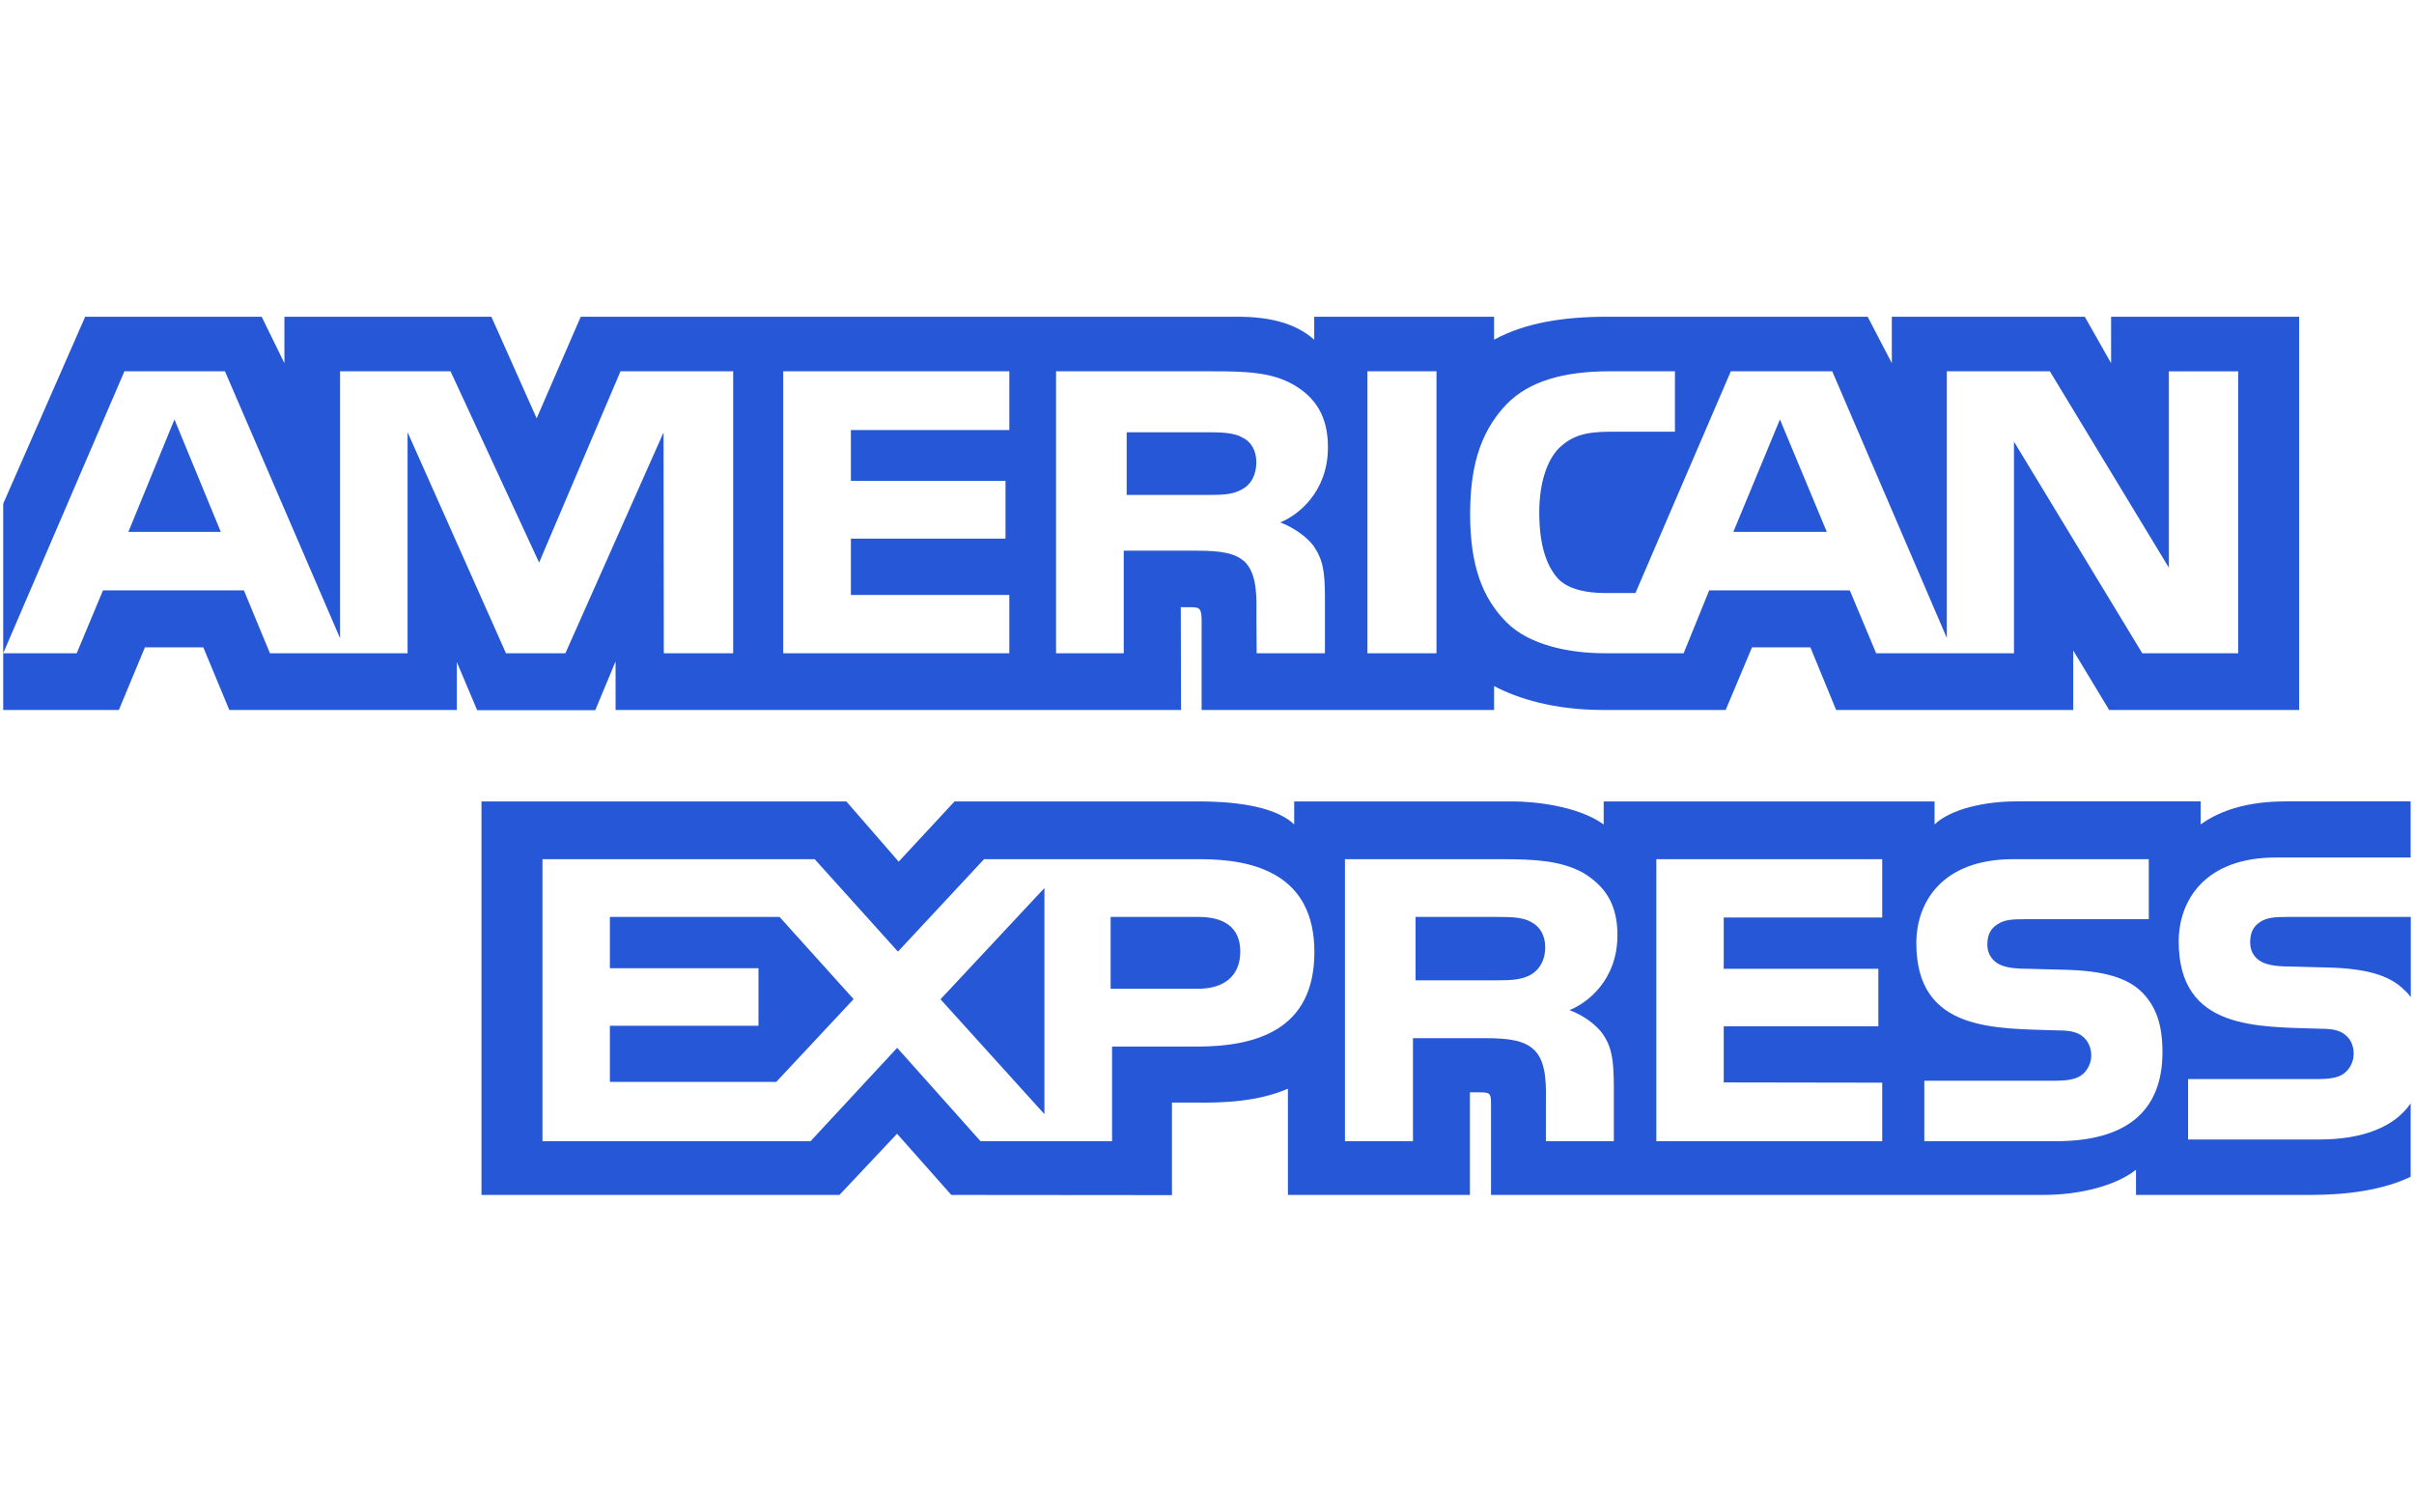
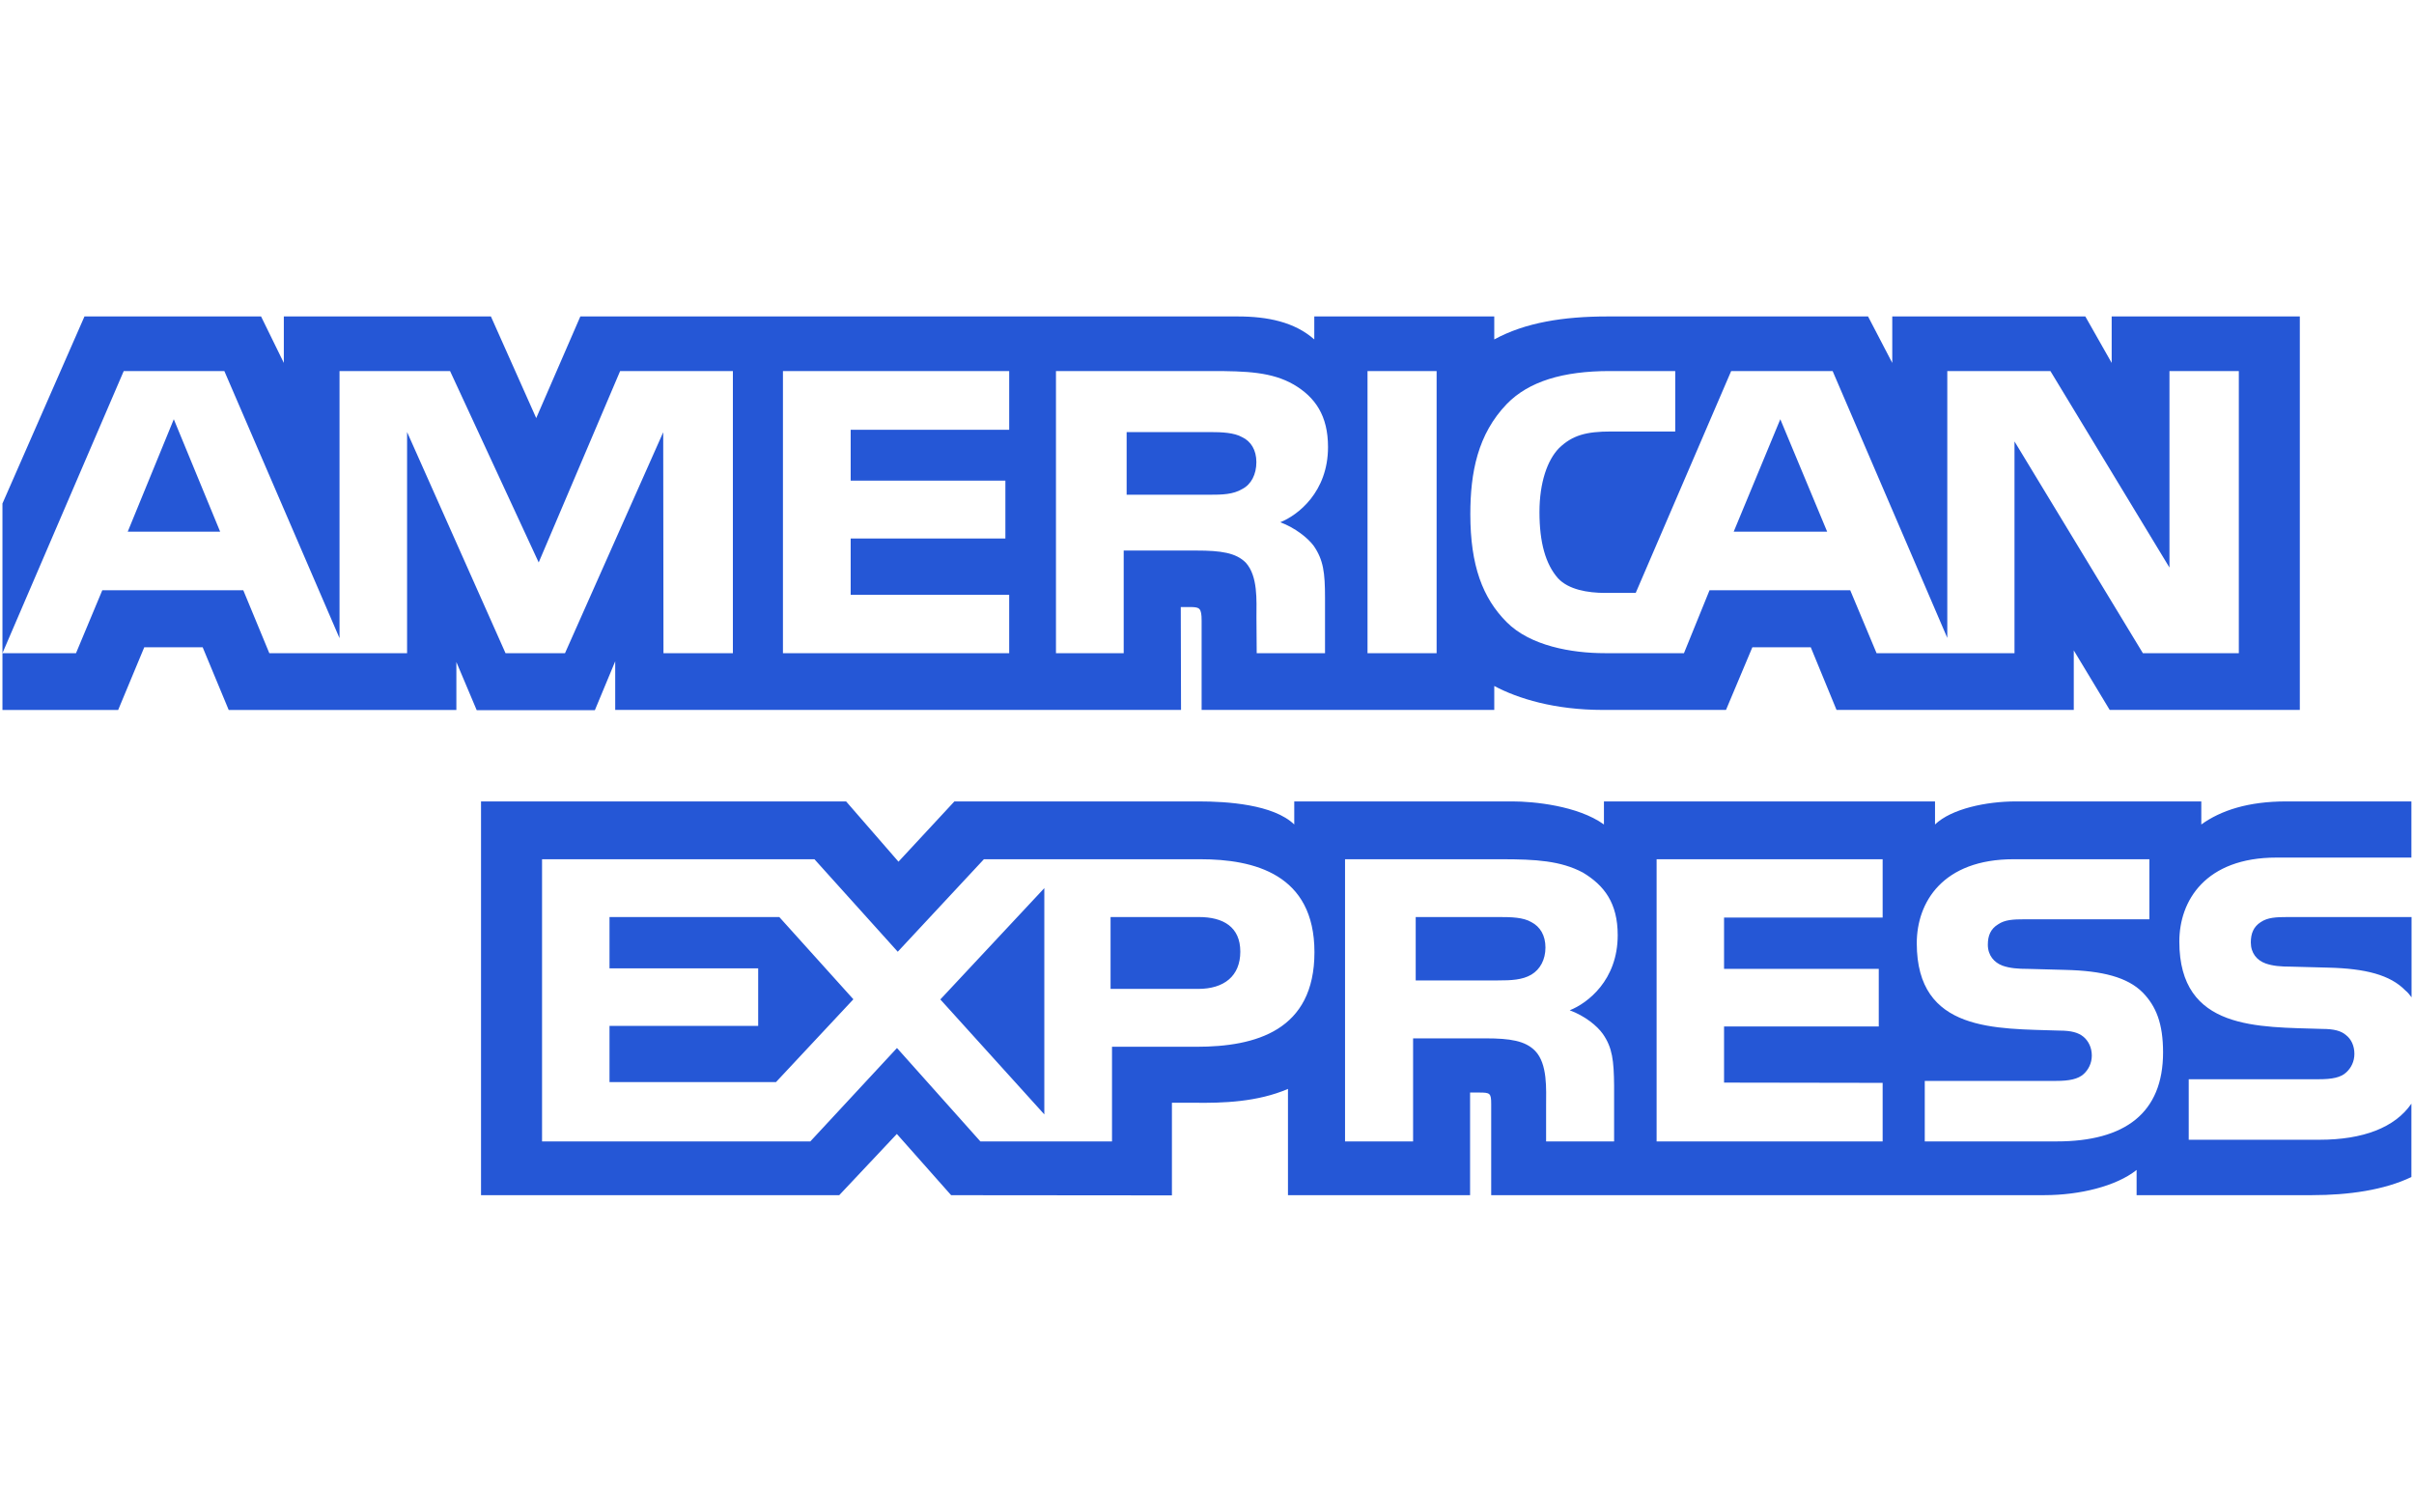
<svg xmlns="http://www.w3.org/2000/svg" width="752" height="471" viewBox="0 0 752 471">
-   <g fill="#2557D6">
-     <path d="M1.002 221.185h36.024l8.123-19.51h18.184l8.102 19.51h70.88V206.27l6.327 14.978h36.796l6.326-15.202v15.14h176.15l-.082-32.027h3.408c2.387.082 3.084.3 3.084 4.225v27.8h91.105v-7.456c7.35 3.92 18.78 7.455 33.82 7.455h38.327l8.203-19.51h18.185l8.022 19.51h73.86v-18.532l11.185 18.532h59.187V98.678h-58.576v14.468l-8.202-14.468h-60.104v14.468l-7.532-14.468h-81.188c-13.59 0-25.536 1.89-35.187 7.153V98.68h-56.025v7.153c-6.14-5.425-14.508-7.152-23.812-7.152H180.907l-13.733 31.642-14.104-31.642H88.6v14.468l-7.083-14.468H26.533L1 156.924v64.26h.002zm227.398-17.67h-21.615l-.08-68.794-30.572 68.794H157.62l-30.652-68.854v68.854H84.084l-8.102-19.592h-43.9L23.9 203.514H1l37.756-87.837h31.326l35.858 83.164v-83.163h34.412l27.593 59.587 25.348-59.587h35.104v87.837h.003zM68.778 165.692l-14.432-35.017-14.35 35.017H68.78zm245.64 37.82h-70.432v-87.836h70.433v18.292h-49.35V149.8h48.165v18.005H265.07v17.542h49.35v18.164zm99.257-64.18c0 14.005-9.387 21.24-14.856 23.413 4.612 1.75 8.553 4.838 10.43 7.397 2.976 4.37 3.49 8.27 3.49 16.116v17.254h-21.267l-.08-11.077c0-5.286.508-12.887-3.328-17.112-3.08-3.09-7.777-3.76-15.368-3.76h-22.633v31.95H328.98v-87.838h48.495c10.775 0 18.715.284 25.53 4.208 6.67 3.923 10.67 9.65 10.67 19.448zm-26.652 13.043c-2.897 1.75-6.324 1.81-10.43 1.81H350.98v-19.51h25.962c3.674 0 7.508.164 9.998 1.584 2.735 1.28 4.428 4.003 4.428 7.765 0 3.84-1.61 6.93-4.345 8.35zm60.466 51.138h-21.514v-87.837h21.513v87.837zm249.74 0h-29.88l-39.964-65.927v65.927h-42.94l-8.204-19.592h-43.8l-7.96 19.592h-24.67c-10.25 0-23.225-2.257-30.573-9.715-7.41-7.46-11.266-17.56-11.266-33.534 0-13.027 2.304-24.936 11.366-34.347 6.815-7.01 17.49-10.244 32.02-10.244h20.412v18.82H501.79c-7.695 0-12.04 1.14-16.226 5.205-3.595 3.7-6.06 10.69-6.06 19.897 0 9.41 1.877 16.196 5.796 20.628 3.246 3.476 9.145 4.53 14.694 4.53h9.47l29.716-69.077h31.592l35.696 83.082v-83.08h32.103l37.063 61.174V115.68h21.597v87.834zm-128.16-37.82l-14.59-35.018-14.51 35.017h29.1zM750.956 343.768c-5.122 7.457-15.102 11.238-28.612 11.238h-40.717v-18.84h40.553c4.022 0 6.837-.527 8.532-2.175 1.47-1.358 2.493-3.332 2.493-5.73 0-2.56-1.024-4.59-2.576-5.81-1.53-1.34-3.758-1.95-7.43-1.95-19.797-.67-44.495.61-44.495-27.193 0-12.743 8.126-26.156 30.25-26.156h41.998v-17.48h-39.02c-11.776 0-20.33 2.81-26.388 7.175v-7.174H627.83c-9.23 0-20.063 2.278-25.188 7.175v-7.174H499.577v7.175c-8.203-5.893-22.043-7.174-28.43-7.174h-67.984v7.175c-6.49-6.258-20.92-7.174-29.716-7.174h-76.084l-17.41 18.763-16.308-18.762H149.99v122.593h111.517l17.94-19.06 16.9 19.06 68.737.06v-28.838h6.758c9.12.14 19.877-.226 29.367-4.31v33.084h56.696v-31.952h2.735c3.49 0 3.835.144 3.835 3.617v28.332H636.71c10.934 0 22.364-2.787 28.693-7.845v7.845h54.632c11.37 0 22.472-1.587 30.92-5.65v-22.84zm-341.504-47.155c0 24.405-18.286 29.444-36.716 29.444h-26.308v29.47h-40.98l-25.962-29.086-26.98 29.087H168.99v-87.86h84.8l25.94 28.8 26.82-28.8h67.37c16.734 0 35.532 4.614 35.532 28.946zm-167.625 40.434H189.99v-17.48h46.288V301.64H189.99v-15.973h52.86l23.062 25.604-24.085 25.777zm83.527 10.06l-32.37-35.79 32.37-34.65v70.44zm47.873-39.066H345.98v-22.373h27.492c7.61 0 12.896 3.09 12.896 10.772 0 7.598-5.04 11.6-13.14 11.6zM515.97 267.67h70.37v18.17h-49.373v15.973h48.168v17.927h-48.168v17.48l49.373.08v18.23h-70.37v-87.86zm-27.053 47.03c4.693 1.724 8.53 4.815 10.328 7.375 2.978 4.29 3.408 8.292 3.493 16.036v17.417H481.57v-10.992c0-5.286.512-13.112-3.407-17.197-3.08-3.148-7.777-3.9-15.47-3.9h-22.53v32.09h-21.188v-87.86h48.678c10.675 0 18.448.47 25.37 4.147 6.652 4.004 10.838 9.487 10.838 19.51 0 14.023-9.393 21.18-14.943 23.372zm-11.92-11.108c-2.818 1.667-6.307 1.81-10.41 1.81h-25.612V285.67h25.962c3.754 0 7.51.08 10.062 1.587 2.73 1.423 4.365 4.145 4.365 7.903s-1.634 6.787-4.367 8.432zm190.338 5.597c4.105 4.23 6.306 9.572 6.306 18.614 0 18.9-11.857 27.725-33.12 27.725h-41.066v-18.84h40.9c4 0 6.836-.527 8.613-2.175 1.45-1.36 2.49-3.334 2.49-5.73 0-2.56-1.126-4.592-2.573-5.81-1.612-1.342-3.837-1.95-7.508-1.95-19.718-.67-44.41.608-44.41-27.193 0-12.744 8.04-26.158 30.144-26.158h42.27v18.698H630.7c-3.834 0-6.326.144-8.447 1.588-2.31 1.422-3.166 3.533-3.166 6.32 0 3.314 1.96 5.57 4.612 6.545 2.225.772 4.613.997 8.205.997l11.35.305c11.445.276 19.303 2.248 24.078 7.065zM751 285.667h-38.427c-3.837 0-6.386.144-8.533 1.587-2.224 1.423-3.08 3.535-3.08 6.322 0 3.314 1.878 5.568 4.61 6.543 2.225.77 4.613.995 8.125.995l11.428.305c11.53.284 19.228 2.258 23.92 7.072.855.67 1.368 1.422 1.957 2.174v-25z" />
-   </g>
+   <path fill="#2557D6" d="M554.594 130.608l-14.52 35.04h29.12l-14.6-35.04zM387.03 152.32c2.738-1.42 4.35-4.514 4.35-8.355 0-3.764-1.694-6.49-4.432-7.77-2.492-1.42-6.328-1.585-10.006-1.585h-25.978v19.523h25.63c4.106 0 7.537-.06 10.436-1.812zM54.142 130.61l-14.357 35.04h28.8l-14.443-35.04zM722.565 355.08h-40.742v-18.852H722.4c4.024 0 6.84-.525 8.538-2.177 1.47-1.357 2.494-3.335 2.494-5.732 0-2.562-1.023-4.596-2.578-5.813-1.53-1.342-3.76-1.953-7.434-1.953-19.81-.67-44.523.61-44.523-27.21 0-12.75 8.13-26.173 30.27-26.173h42.025v-17.493h-39.045c-11.783 0-20.344 2.81-26.406 7.18v-7.18h-57.75c-9.234 0-20.075 2.28-25.202 7.18v-7.18H499.655v7.18c-8.207-5.897-22.057-7.18-28.447-7.18H403.18v7.18c-6.492-6.26-20.935-7.18-29.734-7.18h-76.134l-17.42 18.775-16.318-18.775H149.847v122.675h111.586l17.95-19.076 16.91 19.076 68.78.06v-28.86h6.764c9.125.145 19.89-.223 29.387-4.31v33.106h56.73v-31.976h2.737c3.493 0 3.84.146 3.84 3.62v28.35h172.343c10.94 0 22.38-2.787 28.712-7.854v7.853h54.668c11.375 0 22.485-1.587 30.938-5.652v-22.853c-5.12 7.462-15.11 11.245-28.625 11.245zm-349.83-28.967h-26.326V355.6h-41.007l-25.978-29.1-26.997 29.102h-83.57v-87.914h84.856l25.955 28.818 26.834-28.818h67.414c16.743 0 35.555 4.617 35.555 28.963 0 24.422-18.297 29.463-36.74 29.463zm126.588-3.986c2.98 4.29 3.41 8.297 3.496 16.047v17.428h-21.183v-10.998c0-5.29.512-13.12-3.41-17.21-3.08-3.148-7.78-3.9-15.48-3.9h-22.545v32.108h-21.198v-87.914h48.706c10.685 0 18.462.472 25.386 4.148 6.658 4.006 10.848 9.494 10.848 19.523-.002 14.03-9.4 21.19-14.953 23.388 4.694 1.725 8.532 4.818 10.333 7.38zm87.15-36.258H537.07v15.98h48.196v17.94H537.07v17.49l49.403.08v18.24H516.06v-87.913h70.413v18.182zm54.213 69.73h-41.09v-18.852h40.926c4.002 0 6.84-.527 8.62-2.178 1.448-1.36 2.49-3.336 2.49-5.73 0-2.564-1.128-4.598-2.573-5.818-1.616-1.34-3.843-1.948-7.515-1.948-19.73-.673-44.44.606-44.44-27.212 0-12.752 8.048-26.174 30.165-26.174h42.297v18.71h-38.703c-3.836 0-6.33.145-8.45 1.59-2.314 1.424-3.17 3.536-3.17 6.323 0 3.317 1.962 5.575 4.614 6.55 2.228.77 4.617.996 8.21.996l11.36.308c11.45.274 19.313 2.25 24.092 7.07 4.105 4.23 6.31 9.577 6.31 18.624 0 18.913-11.867 27.742-33.144 27.742zm110.506-11.762zm-274.13-56.55c-2.55-1.51-6.312-1.59-10.067-1.59h-25.98v19.745h25.632c4.104 0 7.594-.144 10.414-1.812 2.735-1.645 4.372-4.677 4.372-8.437s-1.637-6.482-4.37-7.906zm235.722-1.59c-3.838 0-6.39.144-8.537 1.587-2.227 1.426-3.08 3.537-3.08 6.326 0 3.316 1.878 5.573 4.61 6.55 2.23.77 4.616.996 8.13.996l11.437.303c11.537.284 19.242 2.26 23.938 7.08.855.667 1.37 1.42 1.957 2.173V285.7h-38.454l-.002-.003zm-339.314 0h-27.51v22.39h27.266c8.105 0 13.146-4.006 13.15-11.61-.004-7.69-5.29-10.78-12.906-10.78zm-183.598 0v15.983h46.315v17.94h-46.315v17.49h51.87l24.1-25.792-23.076-25.62h-52.894zm135.45 61.478v-70.482l-32.392 34.673 32.39 35.81zm-133.673-141.15v15.147H367.91l-.082-32.046h3.41c2.39.083 3.085.302 3.085 4.23v27.817h91.164v-7.46c7.352 3.923 18.788 7.46 33.837 7.46h38.353l8.21-19.522h18.196l8.026 19.522h73.906V202.63l11.19 18.543h59.226V98.59h-58.61v14.477l-8.208-14.477h-60.143v14.477l-7.537-14.477h-81.24c-13.6 0-25.55 1.89-35.207 7.158V98.59h-56.064v7.158c-6.146-5.43-14.52-7.158-23.826-7.158H180.784l-13.742 31.662-14.114-31.662h-64.51v14.477l-7.09-14.477H26.313L.762 156.874v46.62l37.78-87.893h31.346l35.88 83.218V115.6h34.435l27.61 59.626 25.365-59.625h35.126v87.895H206.68l-.08-68.837-30.593 68.837h-18.524l-30.67-68.898v68.898H83.898l-8.107-19.605H31.865l-8.19 19.605H.762v17.682h36.05l8.127-19.523h18.197l8.106 19.523h70.925V206.25l6.33 14.99h36.82l6.33-15.215zm277.75-80.177c6.82-7.016 17.5-10.25 32.04-10.25h20.424v18.832h-19.996c-7.696 0-12.047 1.14-16.233 5.208-3.6 3.7-6.066 10.696-6.066 19.908 0 9.417 1.88 16.206 5.8 20.64 3.248 3.48 9.152 4.534 14.705 4.534h9.478l29.733-69.12h31.61l35.72 83.134v-83.133h32.123l37.085 61.213v-61.213h21.61v87.89H667.54l-39.99-65.967v65.968h-42.967l-8.208-19.605h-43.827l-7.966 19.604h-24.69c-10.253 0-23.237-2.258-30.59-9.722-7.415-7.462-11.27-17.57-11.27-33.553-.004-13.038 2.3-24.954 11.37-34.37zm-43.394-10.25h21.526v87.894h-21.526V115.6zm-97.055 0h48.526c10.78 0 18.727.285 25.547 4.21 6.674 3.926 10.676 9.658 10.676 19.46 0 14.015-9.394 21.254-14.865 23.43 4.614 1.75 8.56 4.84 10.438 7.4 2.98 4.372 3.492 8.277 3.492 16.126v17.267h-21.28l-.08-11.084c0-5.29.51-12.897-3.33-17.123-3.08-3.09-7.78-3.763-15.378-3.763H350.05v31.97h-21.098V115.6zm-85.048 0h70.48v18.303H265v15.843h48.193v18.017h-48.193v17.553h49.38v18.177H243.9V115.6z" />
</svg>
